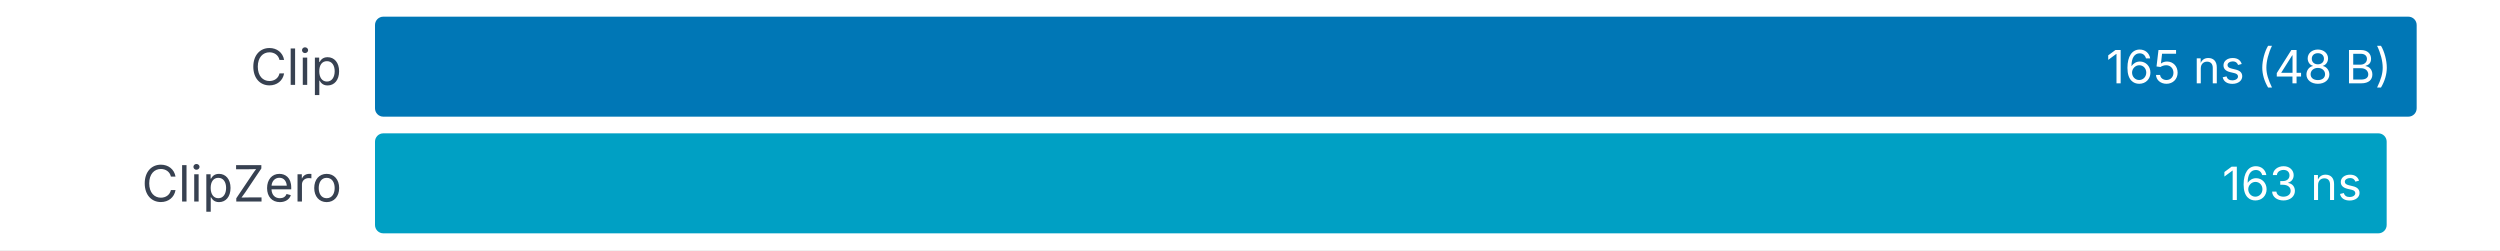
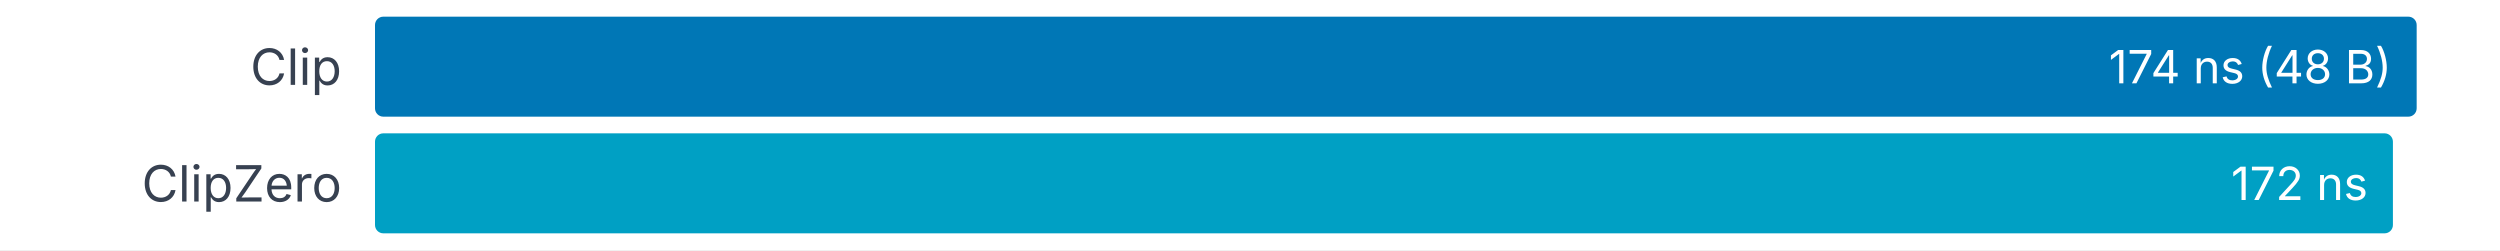
<svg xmlns="http://www.w3.org/2000/svg" width="600" height="60" viewBox="0 0 600 60" font-family="system-ui, -apple-system, sans-serif">
  <rect width="600" height="60" fill="white" />
  <text x="82" y="16.0" text-anchor="end" dominant-baseline="central" font-size="12" fill="#374151">Clip</text>
  <rect x="90" y="4" width="490.0" height="24" rx="2" fill="#0077b6" />
-   <text x="574.0" y="16.0" text-anchor="end" dominant-baseline="central" font-size="11" fill="white">165 ns  (48 B)</text>
+   <text x="574.0" y="16.0" text-anchor="end" dominant-baseline="central" font-size="11" fill="white">174 ns  (48 B)</text>
  <text x="82" y="44.0" text-anchor="end" dominant-baseline="central" font-size="12" fill="#374151">ClipZero</text>
-   <rect x="90" y="32" width="482.8" height="24" rx="2" fill="#00a0c4" />
-   <text x="566.831" y="44.0" text-anchor="end" dominant-baseline="central" font-size="11" fill="white">163 ns</text>
+   <rect x="90" y="32" width="484.3" height="24" rx="2" fill="#00a0c4" />
+   <text x="568.272" y="44.0" text-anchor="end" dominant-baseline="central" font-size="11" fill="white">172 ns</text>
</svg>
